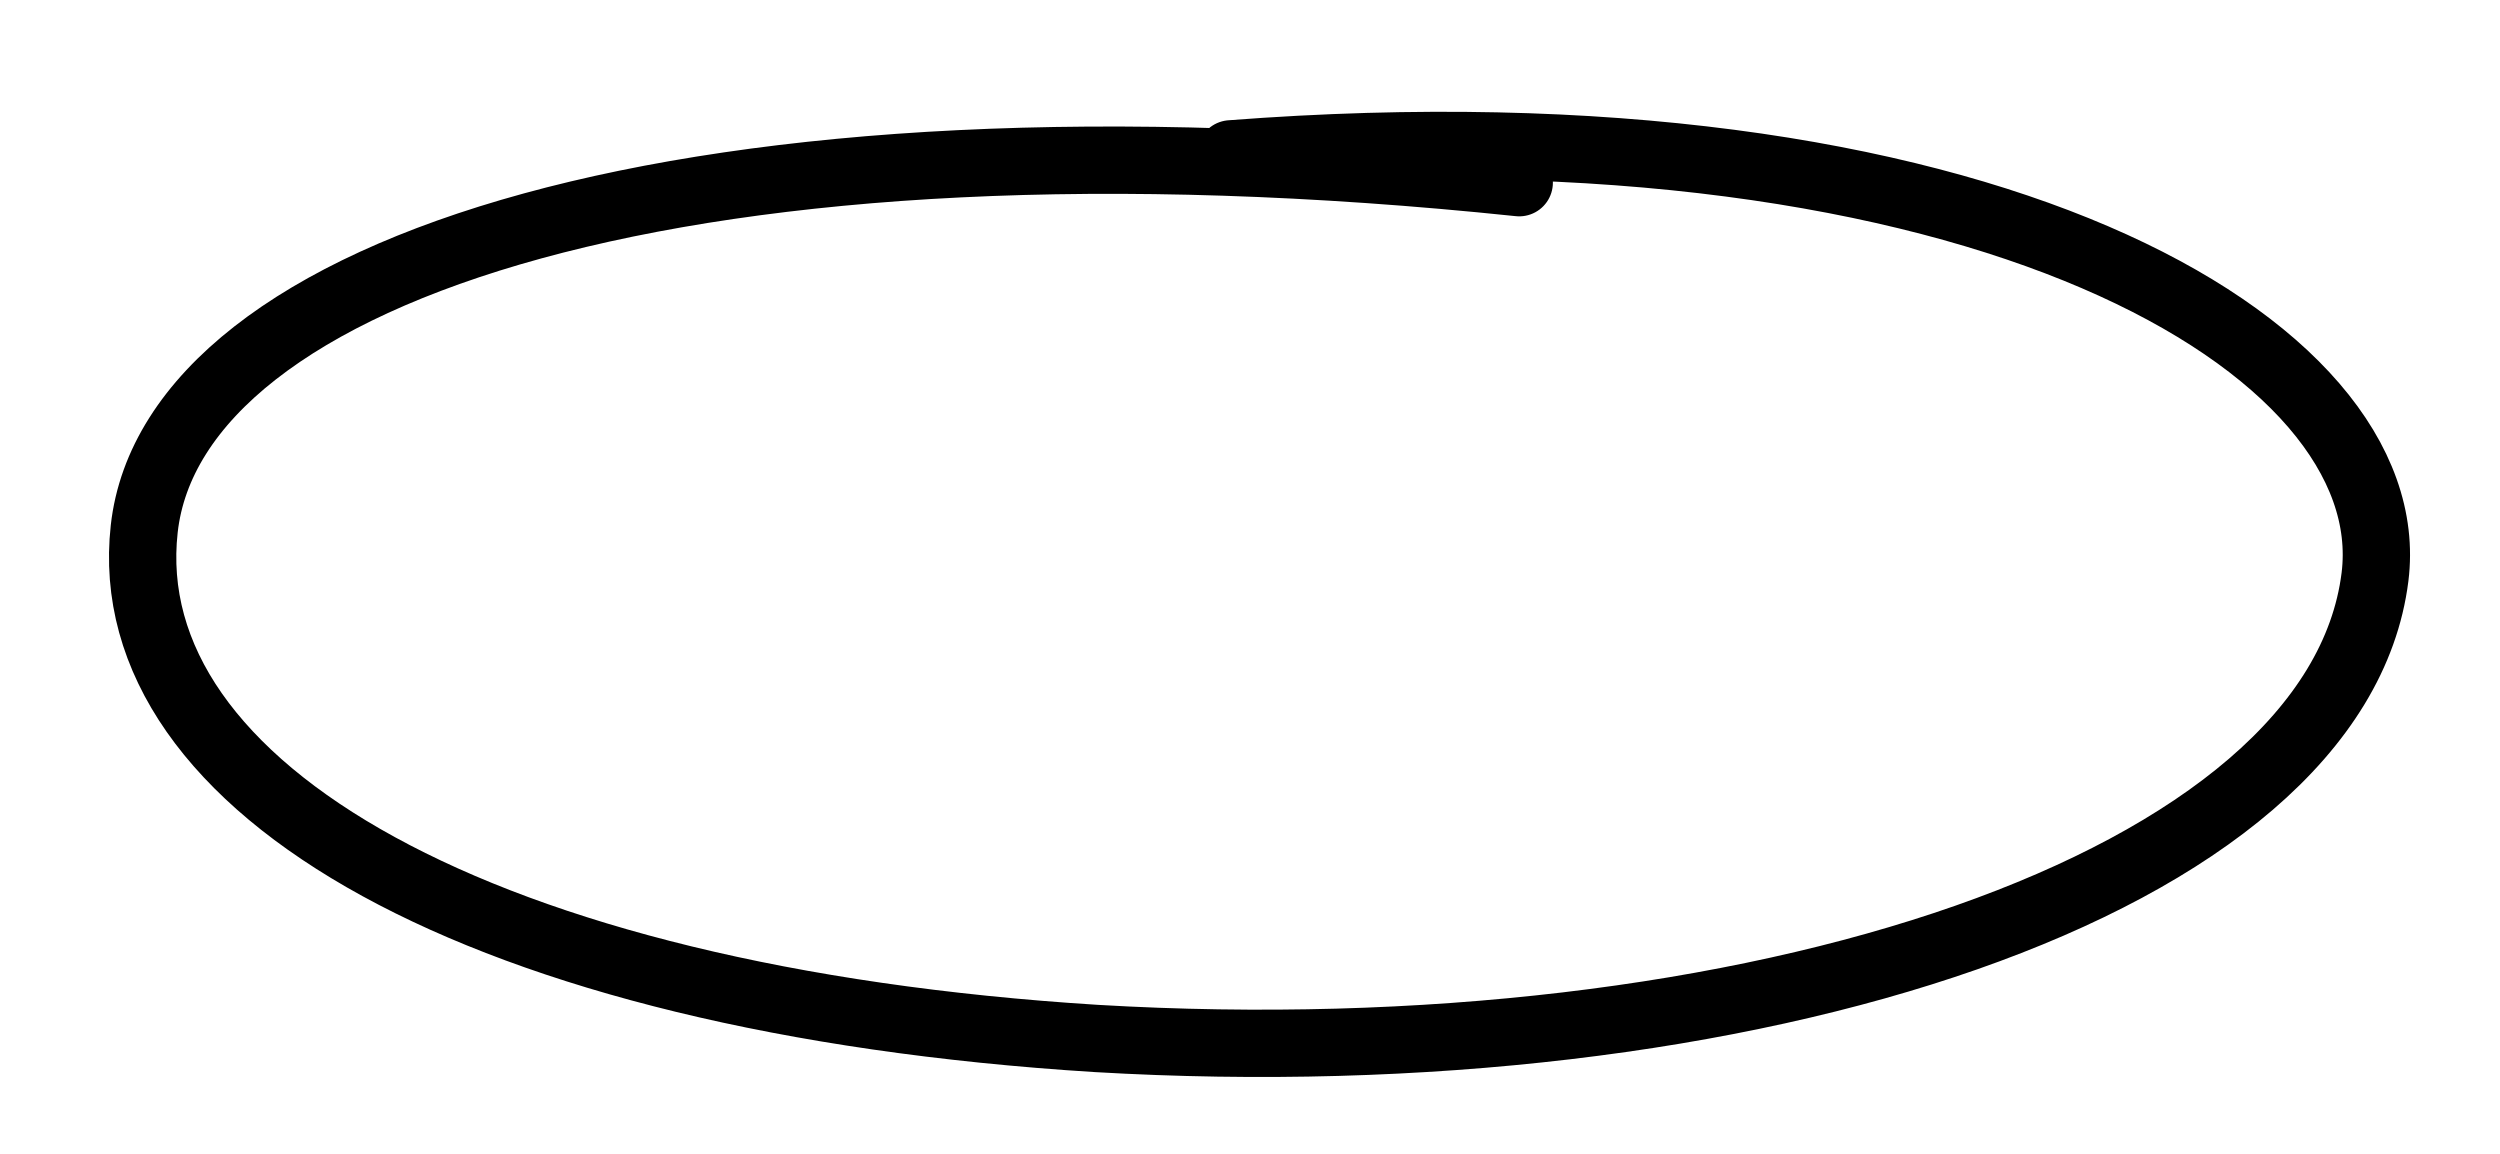
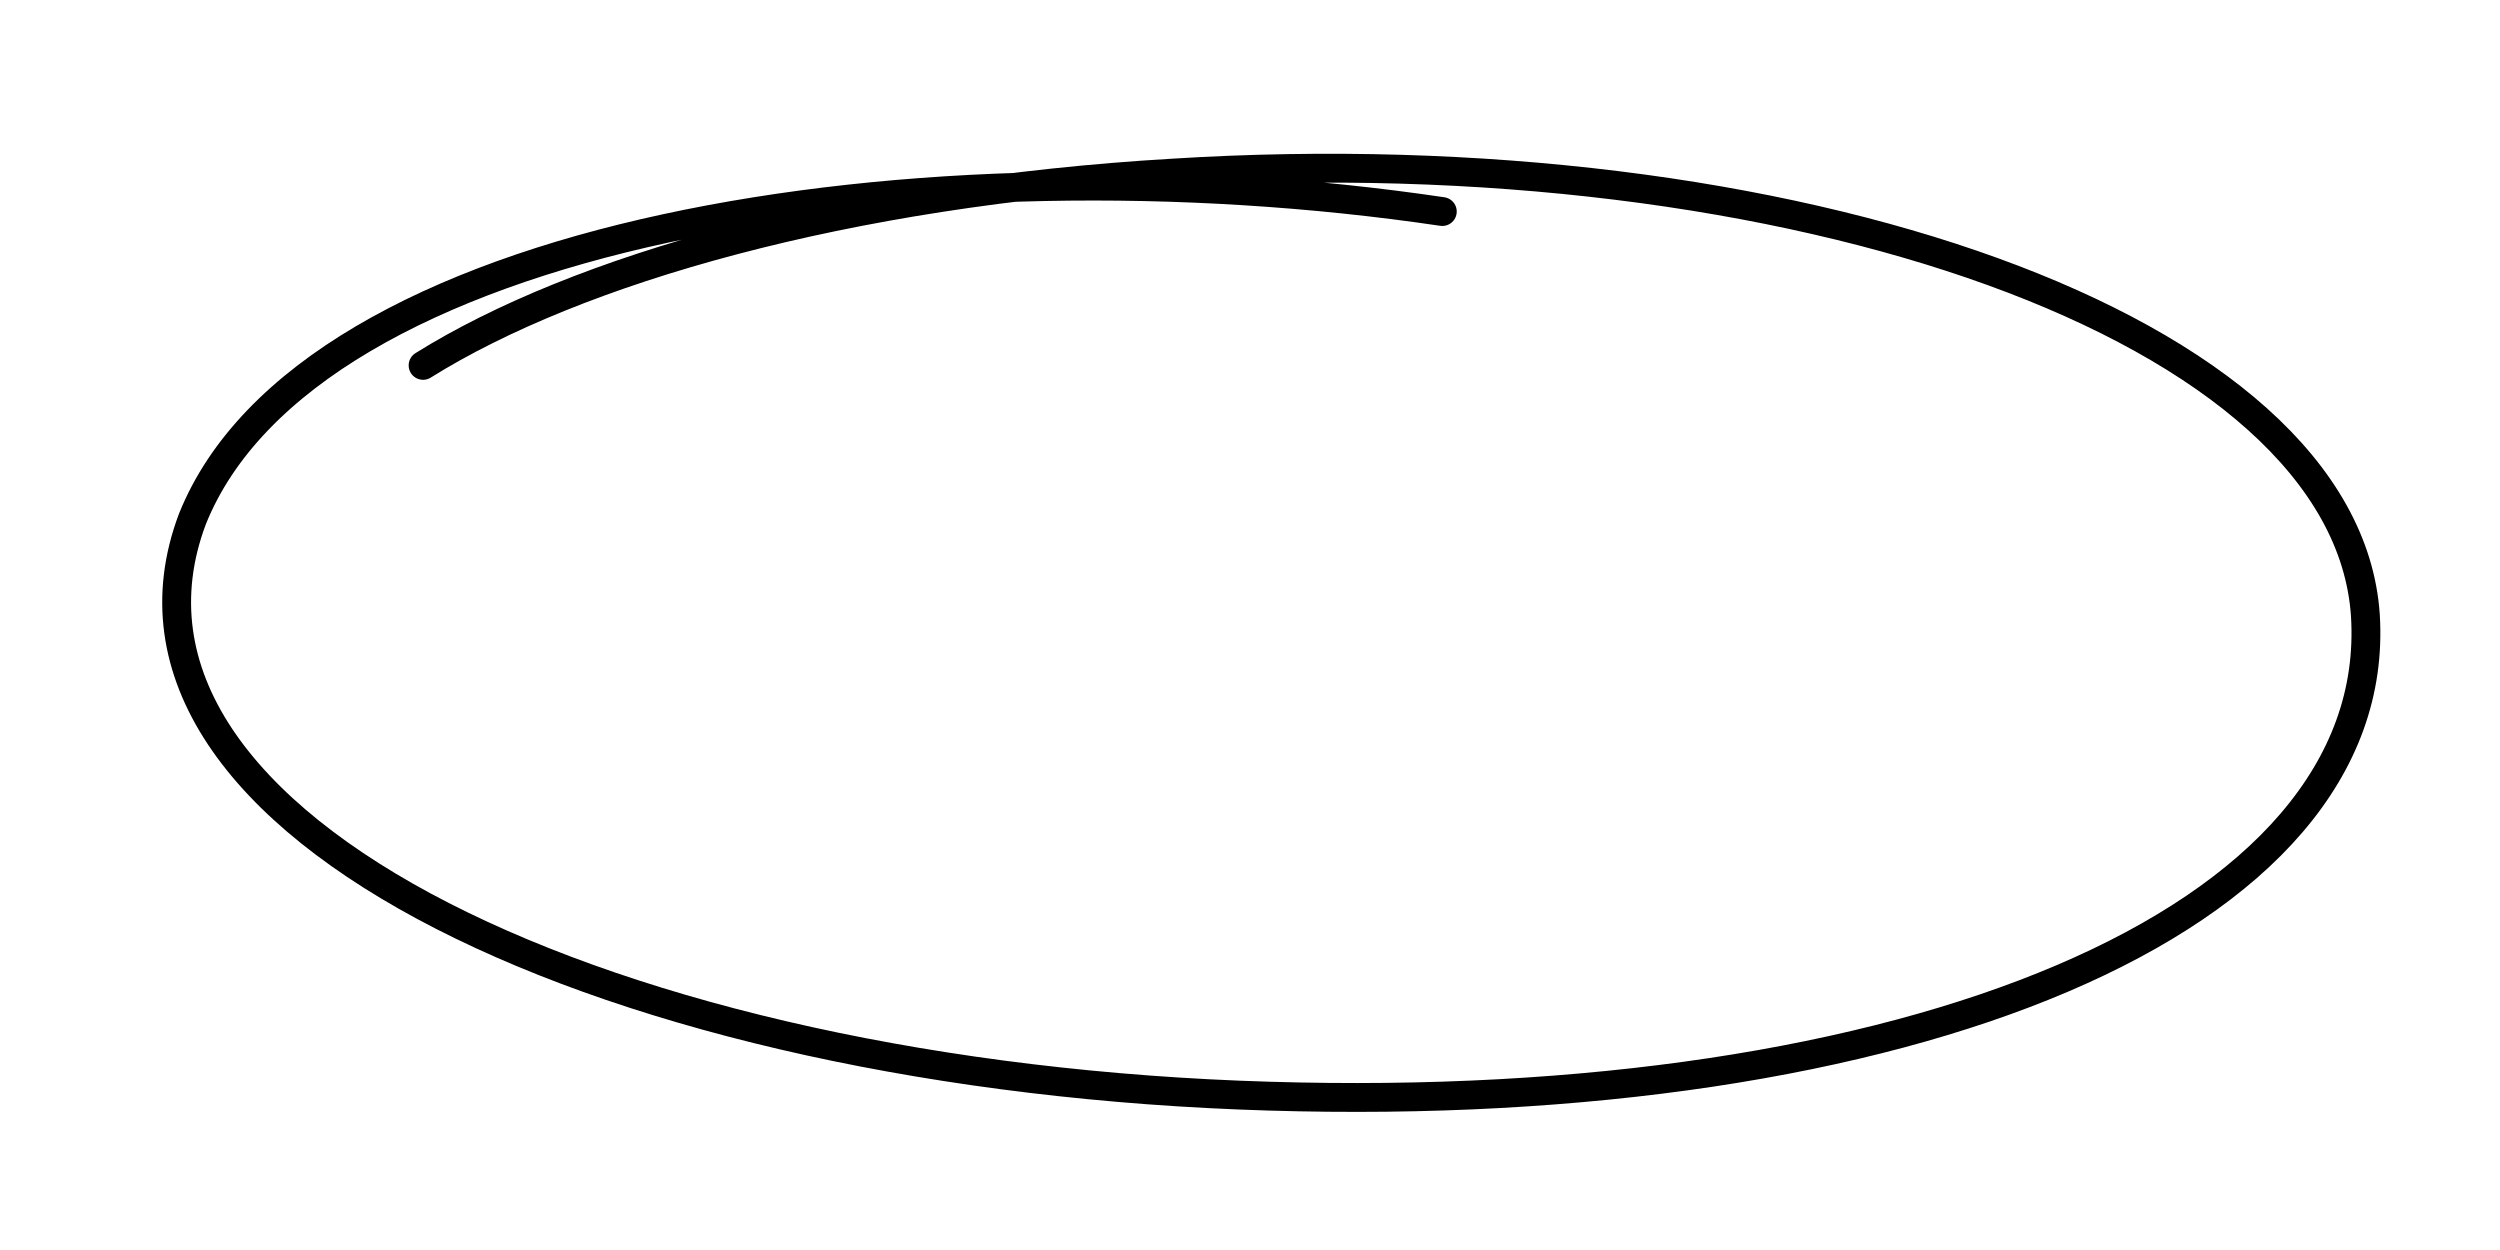
- <svg xmlns="http://www.w3.org/2000/svg" viewBox="0 0 260 120" fill="none" stroke="currentColor" stroke-width="7" stroke-linecap="round">
-   <path d="M 128 16 C 206 10, 250 36, 247 60 C 243 92, 182 112, 114 108 C 50 104, 12 82, 15 55 C 18 28, 72 10, 158 19" />
+ <svg xmlns="http://www.w3.org/2000/svg" viewBox="0 0 260 130" fill="none" stroke="currentColor" stroke-width="3" stroke-linecap="round">
+   <path vector-effect="non-scaling-stroke" d="M 150 22 C 96 14, 32 24, 20 54 C 8 86, 64 112, 132 114 C 198 116, 248 96, 246 64 C 244 34, 186 14, 122 18 C 88 20, 60 28, 44 38" />
</svg>
